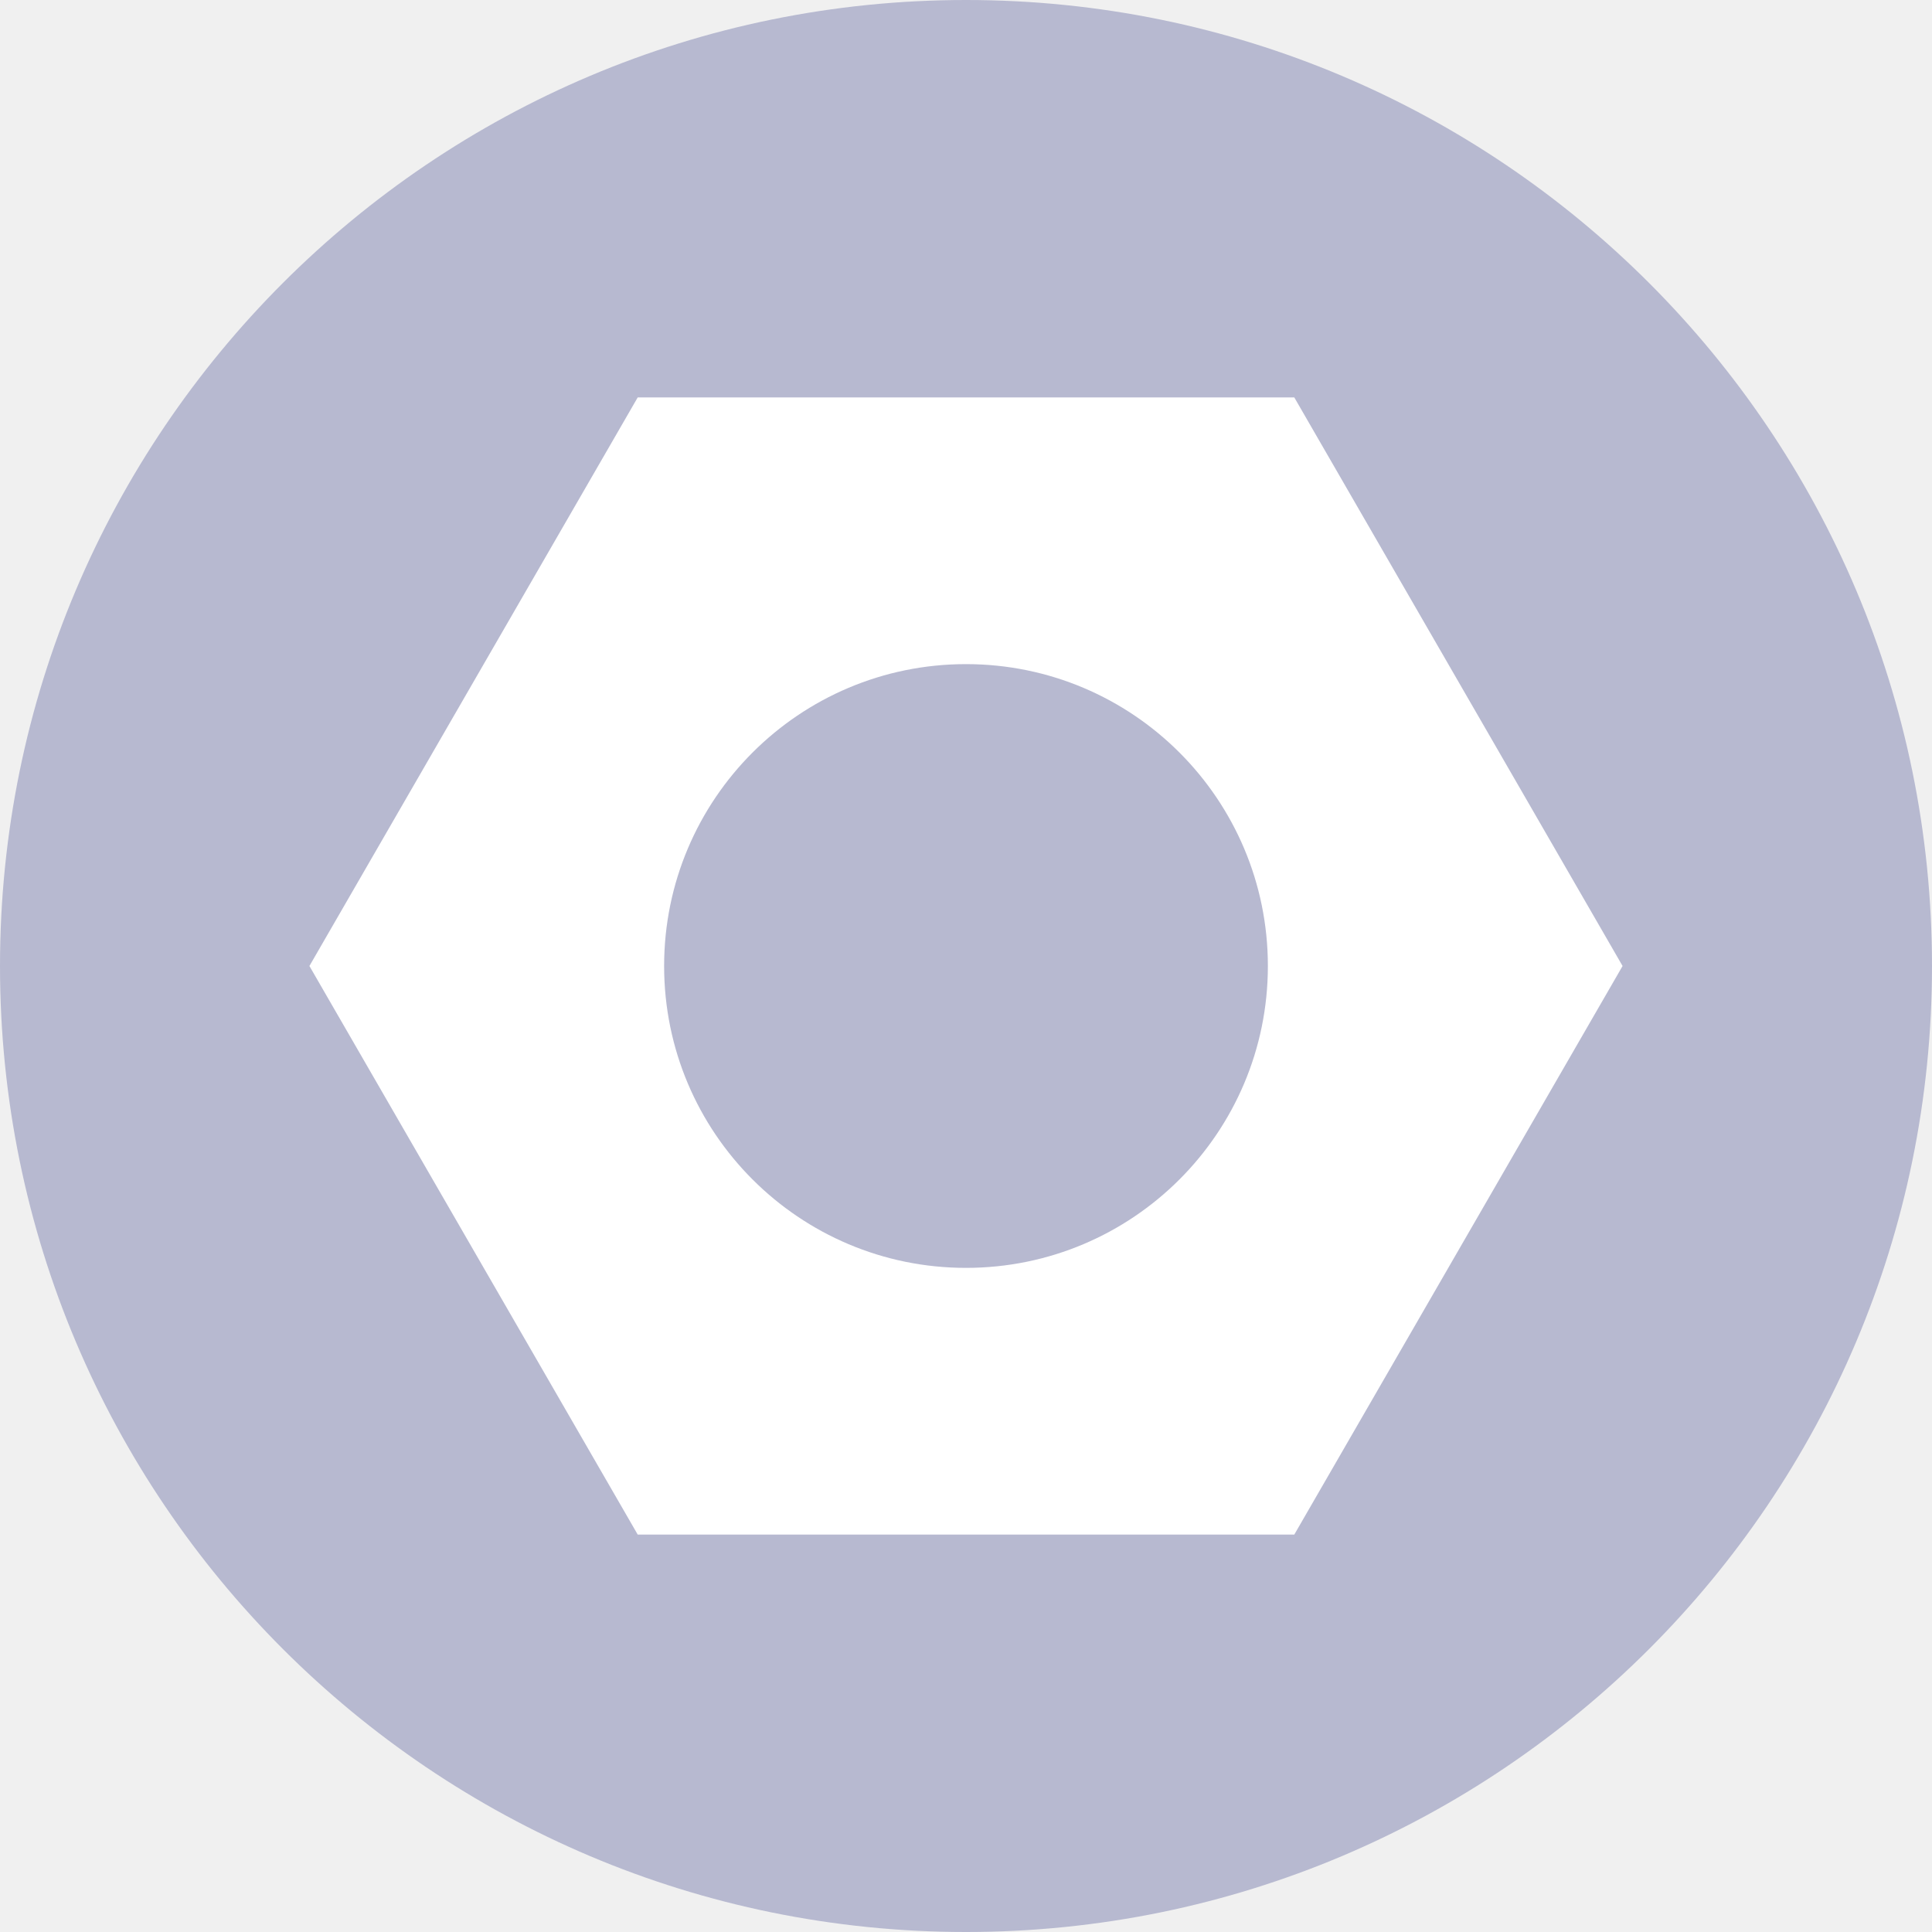
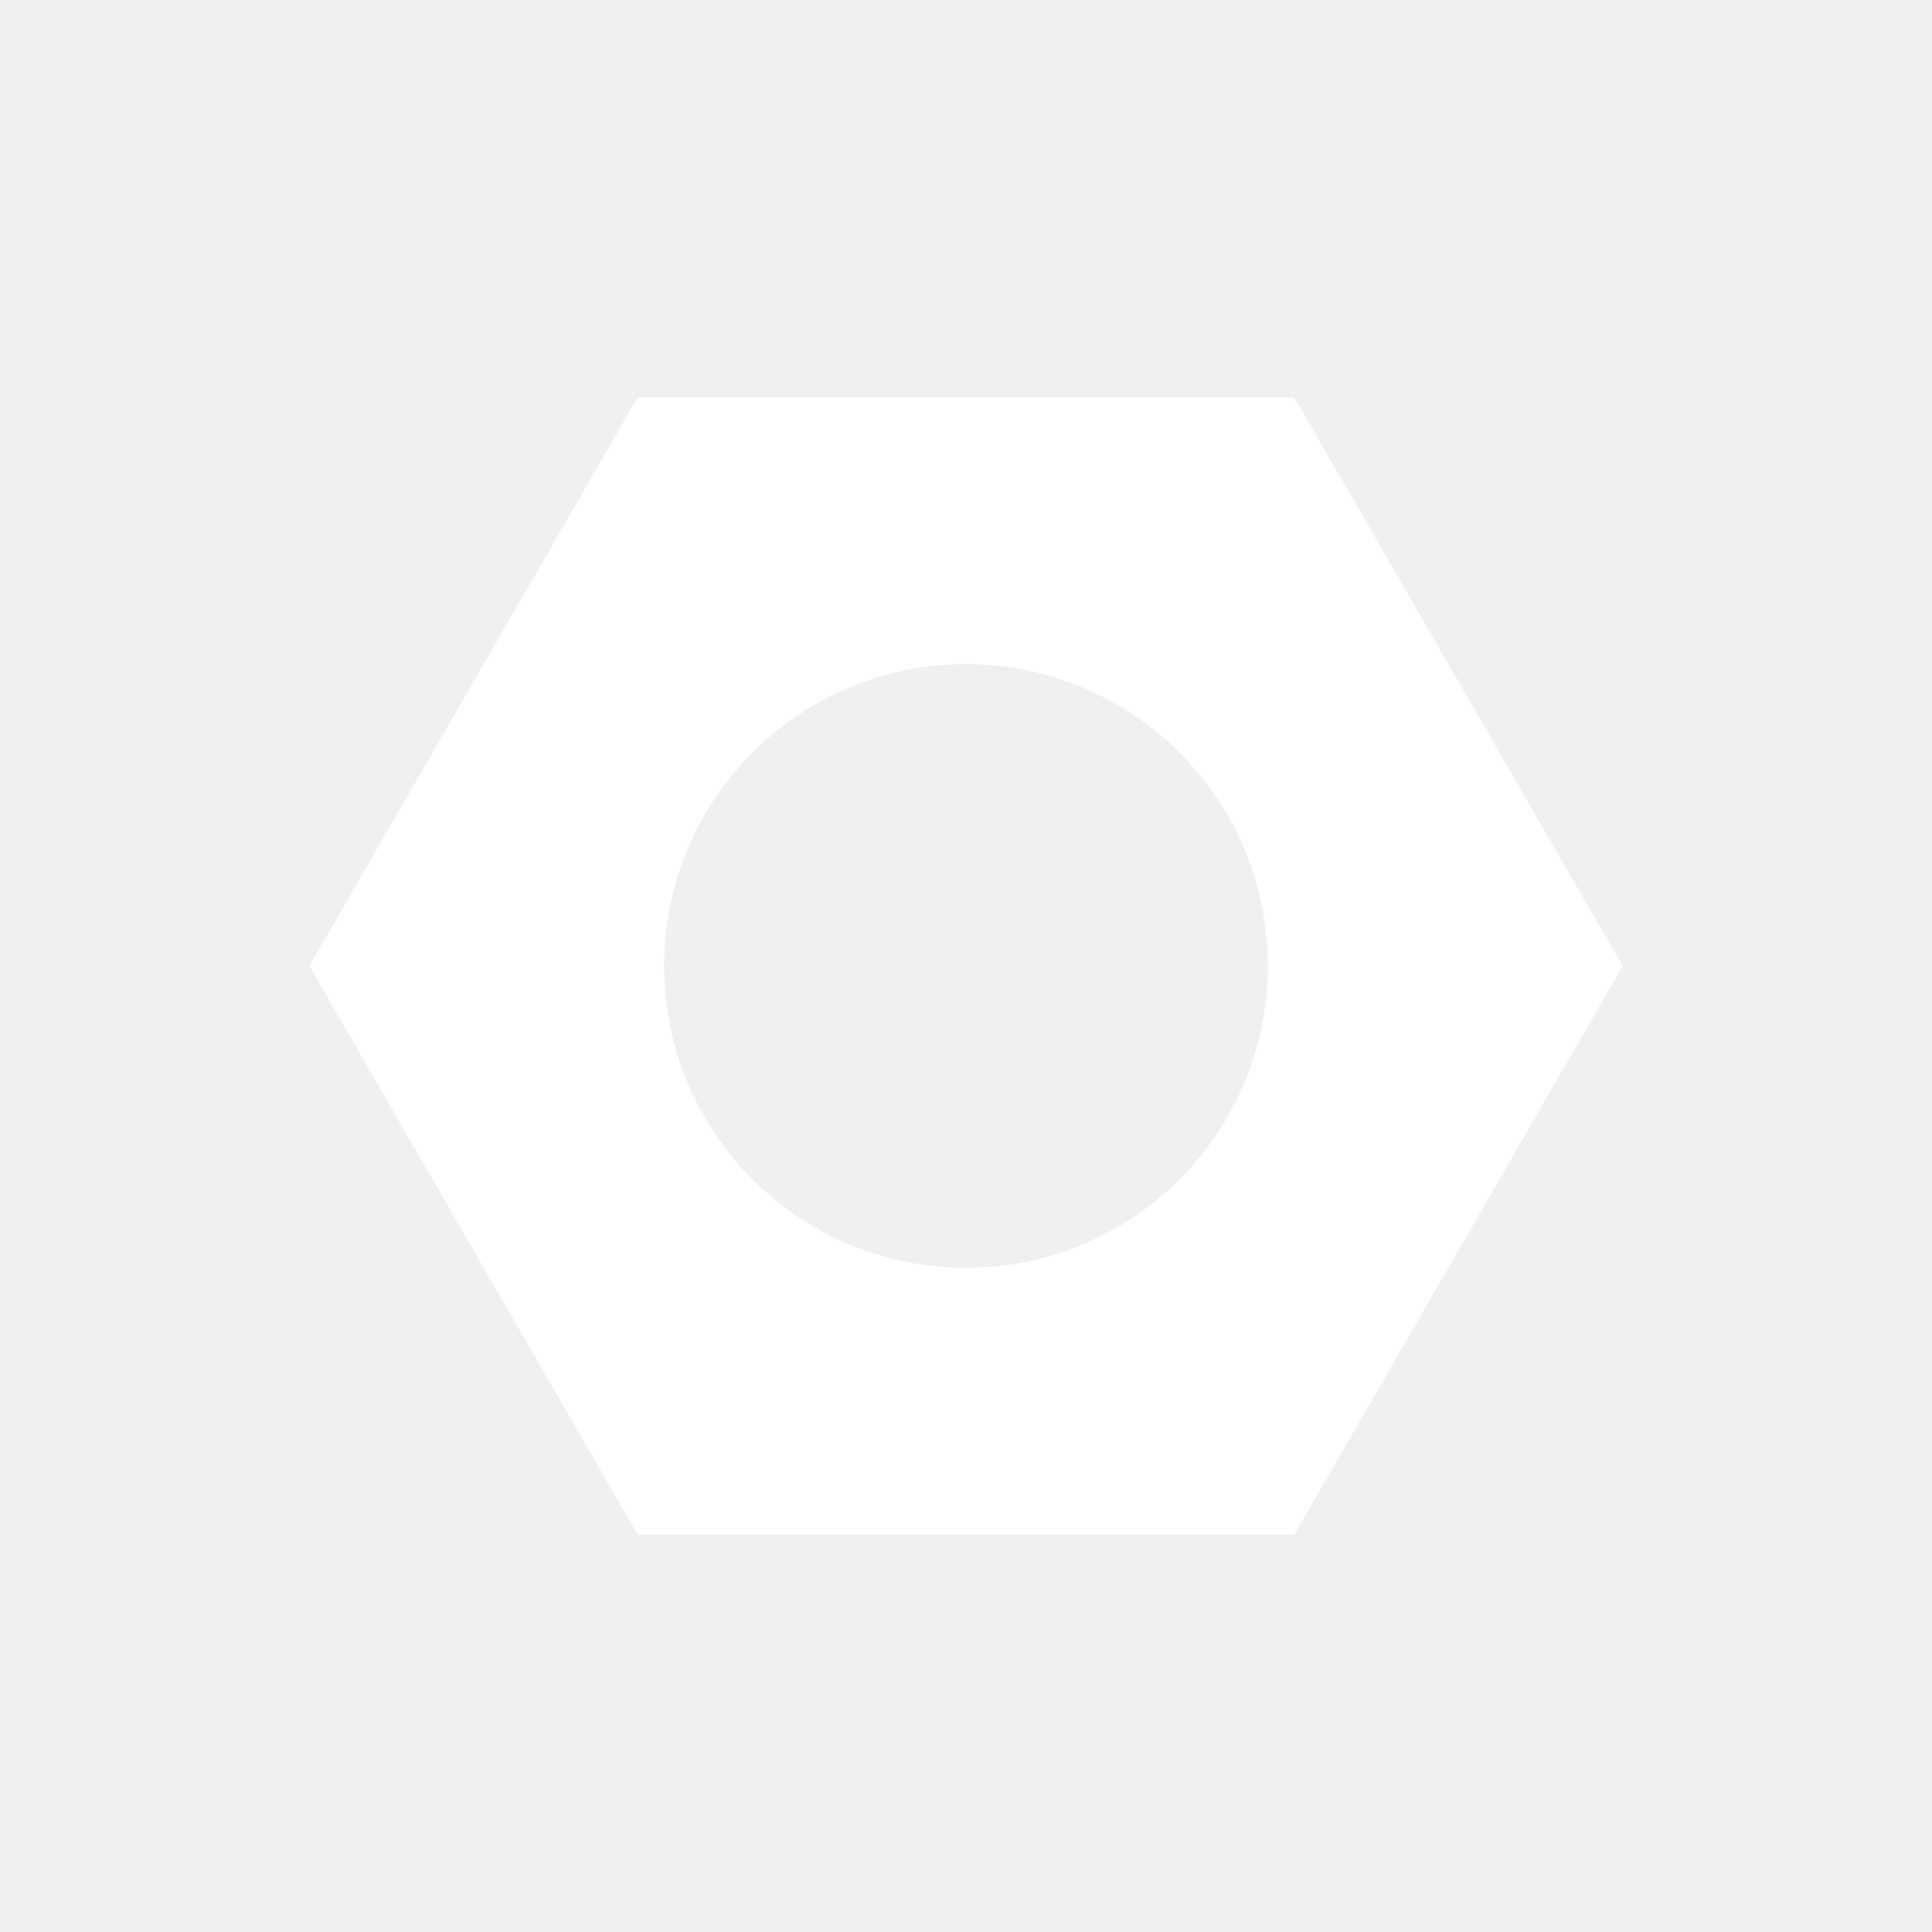
<svg xmlns="http://www.w3.org/2000/svg" viewBox="0 0 128 128">
  <defs>
    <style>
      .cls-1 {
-         fill: #b7b9d0;
+         fill: transparent;
      }
      .cls-2 {
        fill: #fff;
      }
    </style>
  </defs>
  <g id="steel">
    <circle class="cls-1" cx="64" cy="64" r="64" />
    <path class="cls-2" d="M84,64A20,20,0,1,1,64,44,20,20,0,0,1,84,64Zm1.75-37.67H42.25L20.5,64l21.75,37.67h43.5L107.5,64Z" />
  </g>
</svg>
